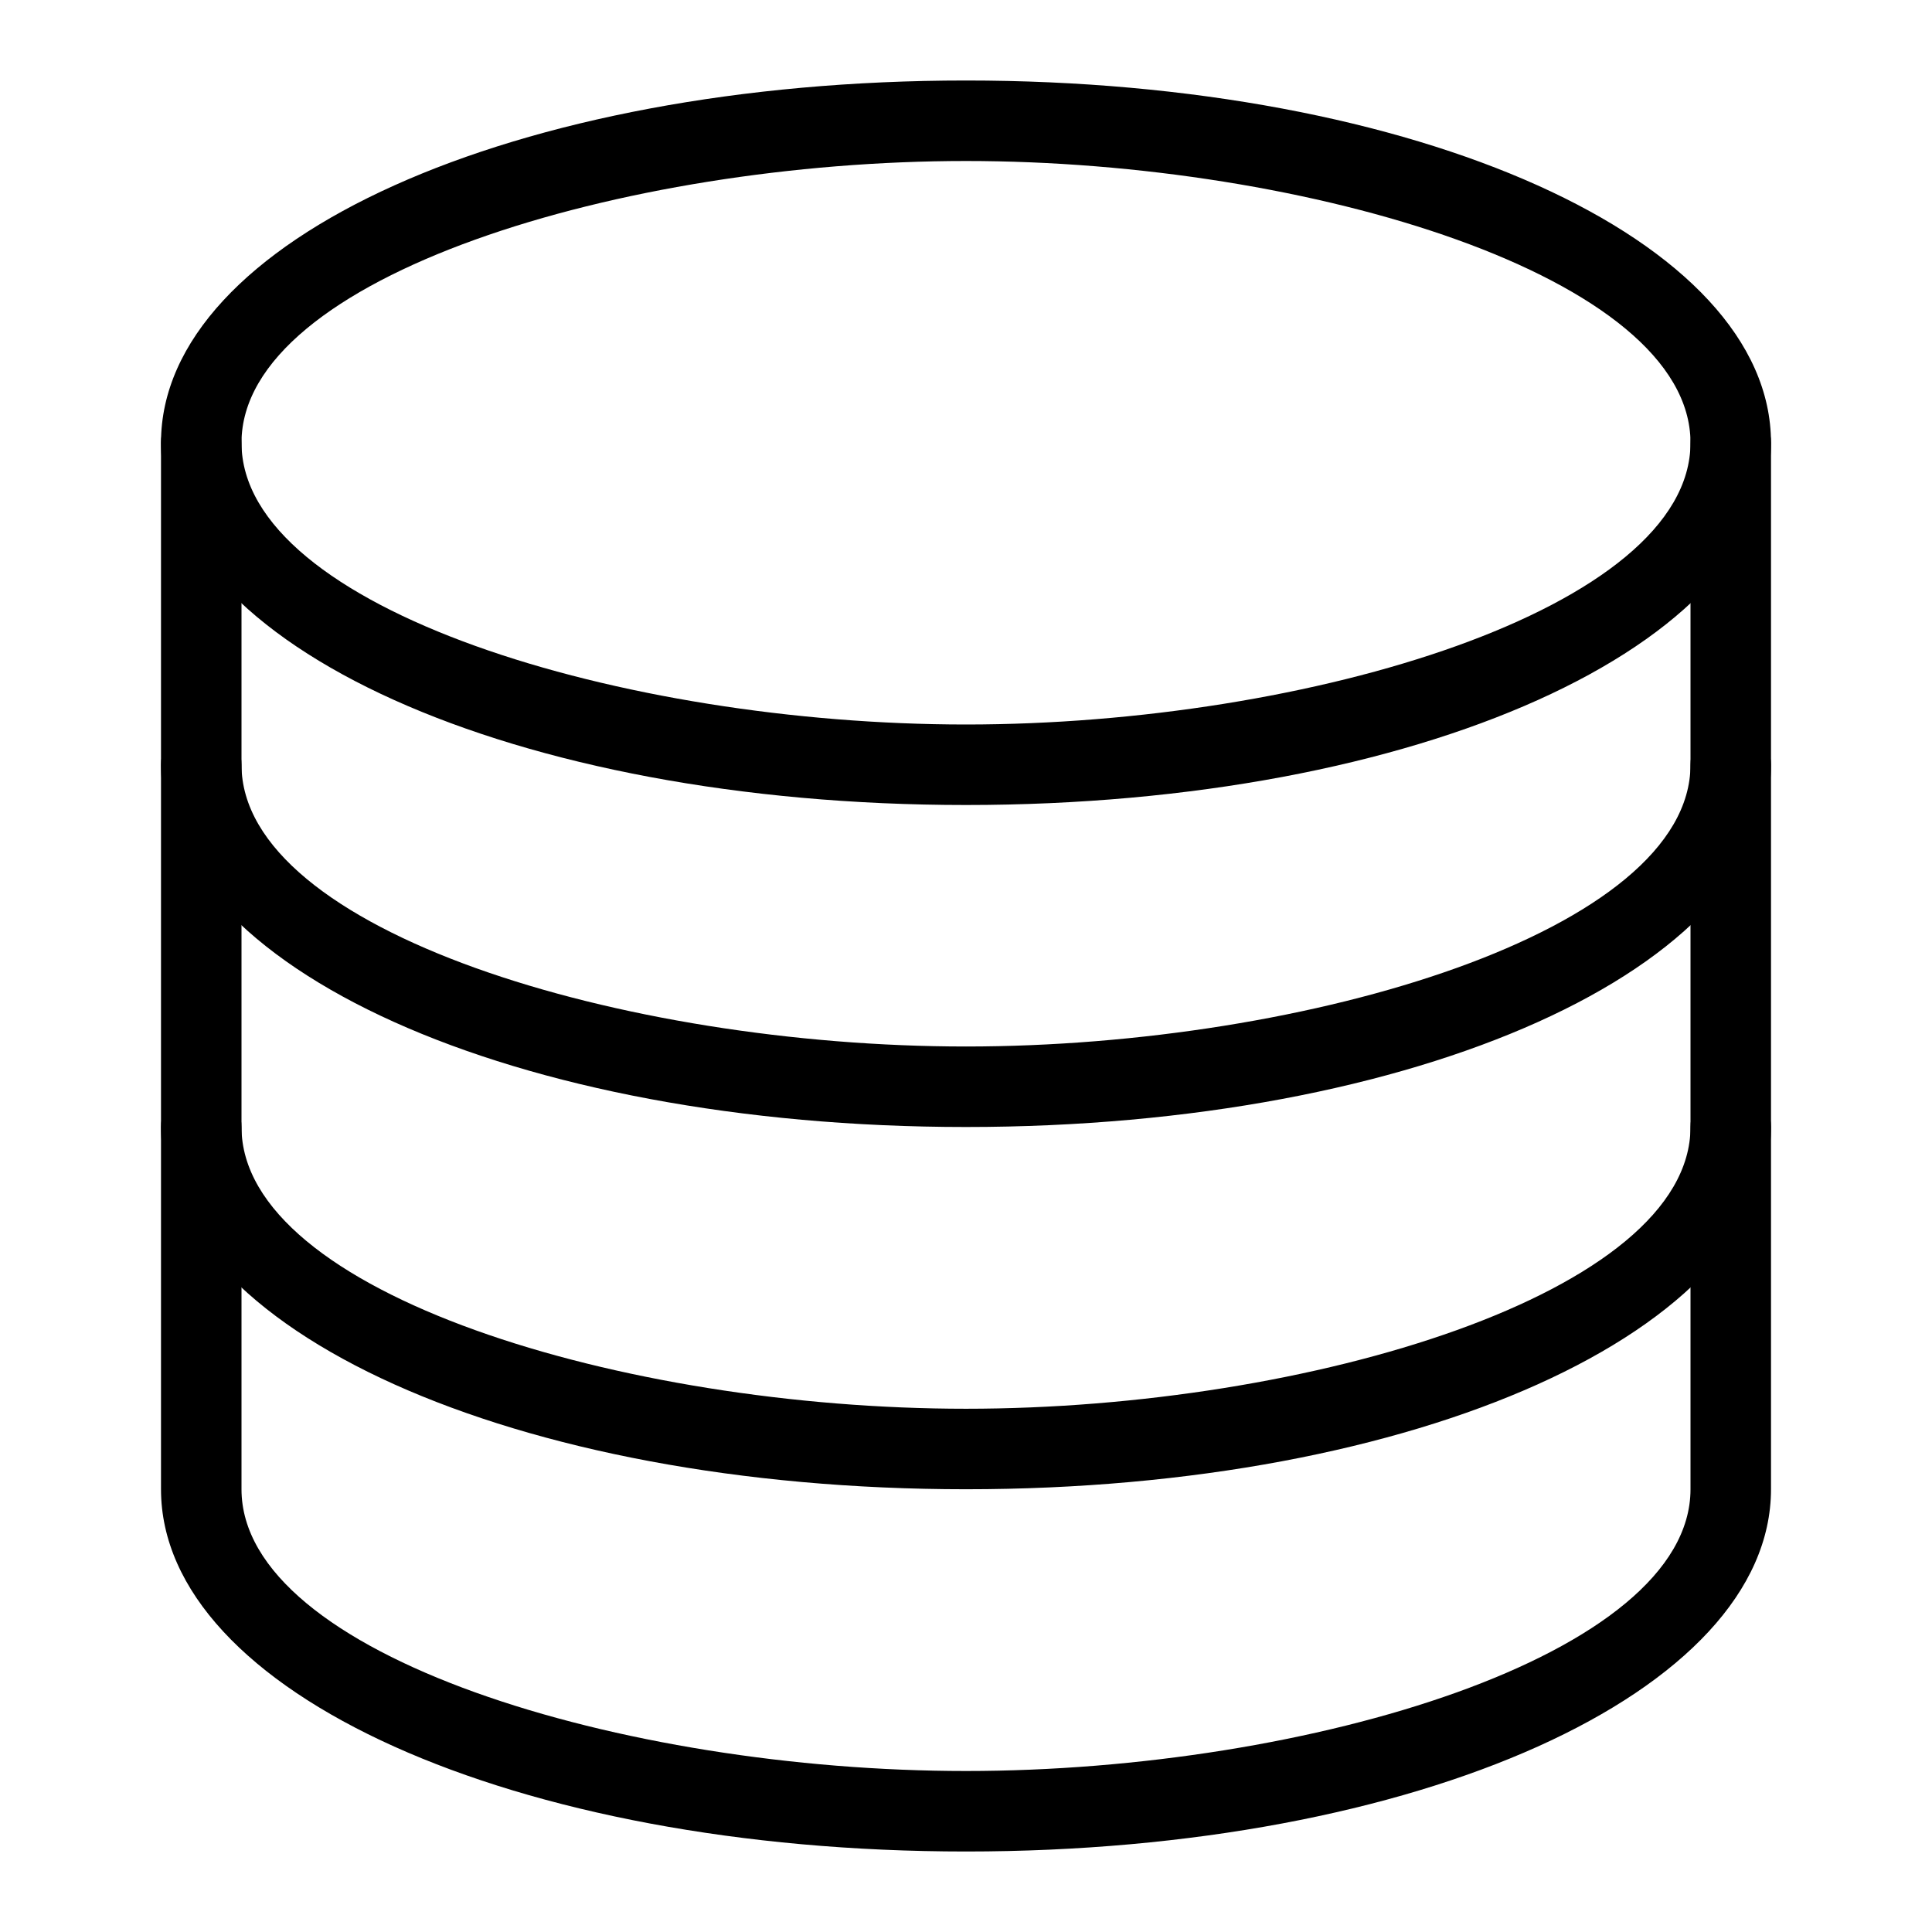
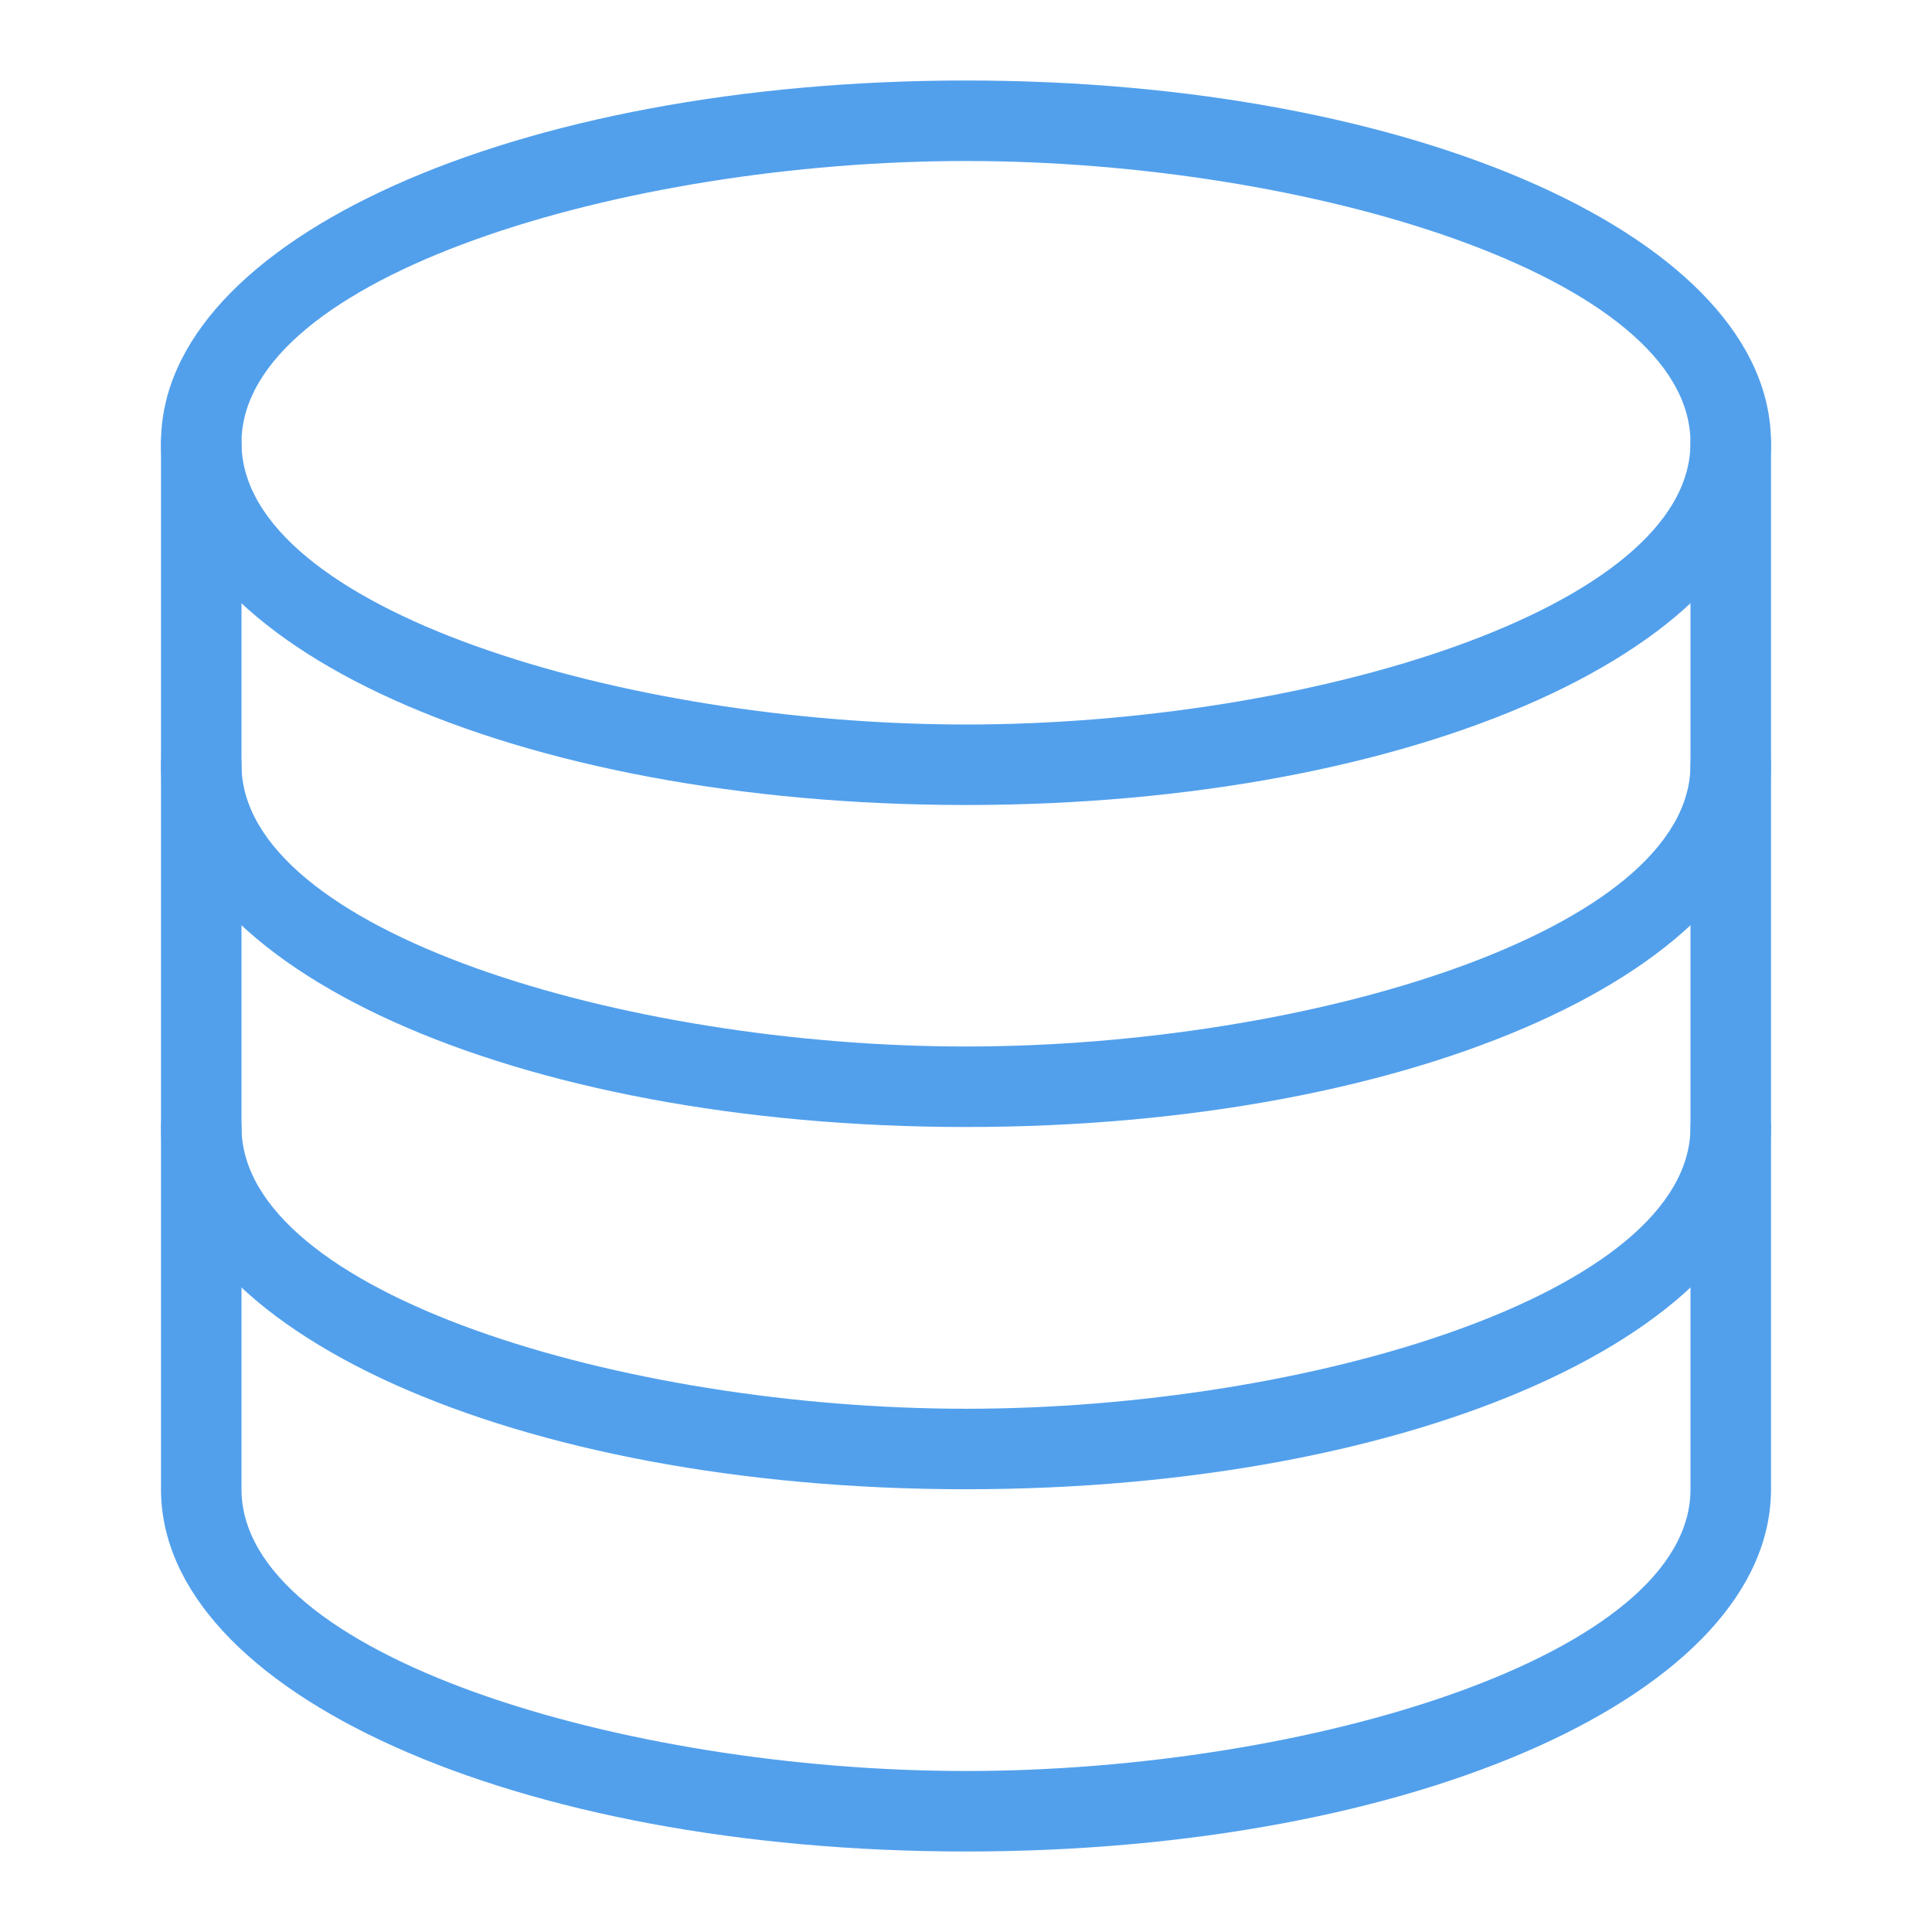
<svg xmlns="http://www.w3.org/2000/svg" version="1.1" height="48px" viewBox="0 0 48 48" width="48px">
-   <path d="M24,20c-11.215,0-20-3.953-20-9s8.785-9,20-9s20,3.953,20,9S35.215,20,24,20z M24,4C15.486,4,6,6.875,6,11s9.486,7,18,7     s18-2.875,18-7S32.514,4,24,4z" />
-   <path d="M24,28c-11.215,0-20-3.953-20-9v-8c0-0.553,0.447-1,1-1s1,0.447,1,1v8c0,4.125,9.486,7,18,7s18-2.875,18-7v-8     c0-0.553,0.447-1,1-1s1,0.447,1,1v8C44,24.047,35.215,28,24,28z" />
-   <path d="M24,37c-11.215,0-20-3.953-20-9v-9c0-0.553,0.447-1,1-1s1,0.447,1,1v9c0,4.125,9.486,7,18,7s18-2.875,18-7v-9     c0-0.553,0.447-1,1-1s1,0.447,1,1v9C44,33.047,35.215,37,24,37z" />
-   <path d="M24,46c-11.215,0-20-3.953-20-9v-9c0-0.553,0.447-1,1-1s1,0.447,1,1v9c0,4.125,9.486,7,18,7s18-2.875,18-7v-9     c0-0.553,0.447-1,1-1s1,0.447,1,1v9C44,42.047,35.215,46,24,46z" />
+   <path fill="#52a0ec" stroke-width="0" d="M24,20c-11.215,0-20-3.953-20-9s8.785-9,20-9s20,3.953,20,9S35.215,20,24,20z M24,4C15.486,4,6,6.875,6,11s9.486,7,18,7     s18-2.875,18-7S32.514,4,24,4z" />
+   <path fill="#52a0ec" stroke-width="0" d="M24,28c-11.215,0-20-3.953-20-9v-8c0-0.553,0.447-1,1-1s1,0.447,1,1v8c0,4.125,9.486,7,18,7s18-2.875,18-7v-8     c0-0.553,0.447-1,1-1s1,0.447,1,1v8C44,24.047,35.215,28,24,28z" />
+   <path fill="#52a0ec" stroke-width="0" d="M24,37c-11.215,0-20-3.953-20-9v-9c0-0.553,0.447-1,1-1s1,0.447,1,1v9c0,4.125,9.486,7,18,7s18-2.875,18-7v-9     c0-0.553,0.447-1,1-1s1,0.447,1,1v9C44,33.047,35.215,37,24,37z" />
+   <path fill="#52a0ec" stroke-width="0" d="M24,46c-11.215,0-20-3.953-20-9v-9c0-0.553,0.447-1,1-1s1,0.447,1,1v9c0,4.125,9.486,7,18,7s18-2.875,18-7v-9     c0-0.553,0.447-1,1-1s1,0.447,1,1v9C44,42.047,35.215,46,24,46z" />
</svg>
